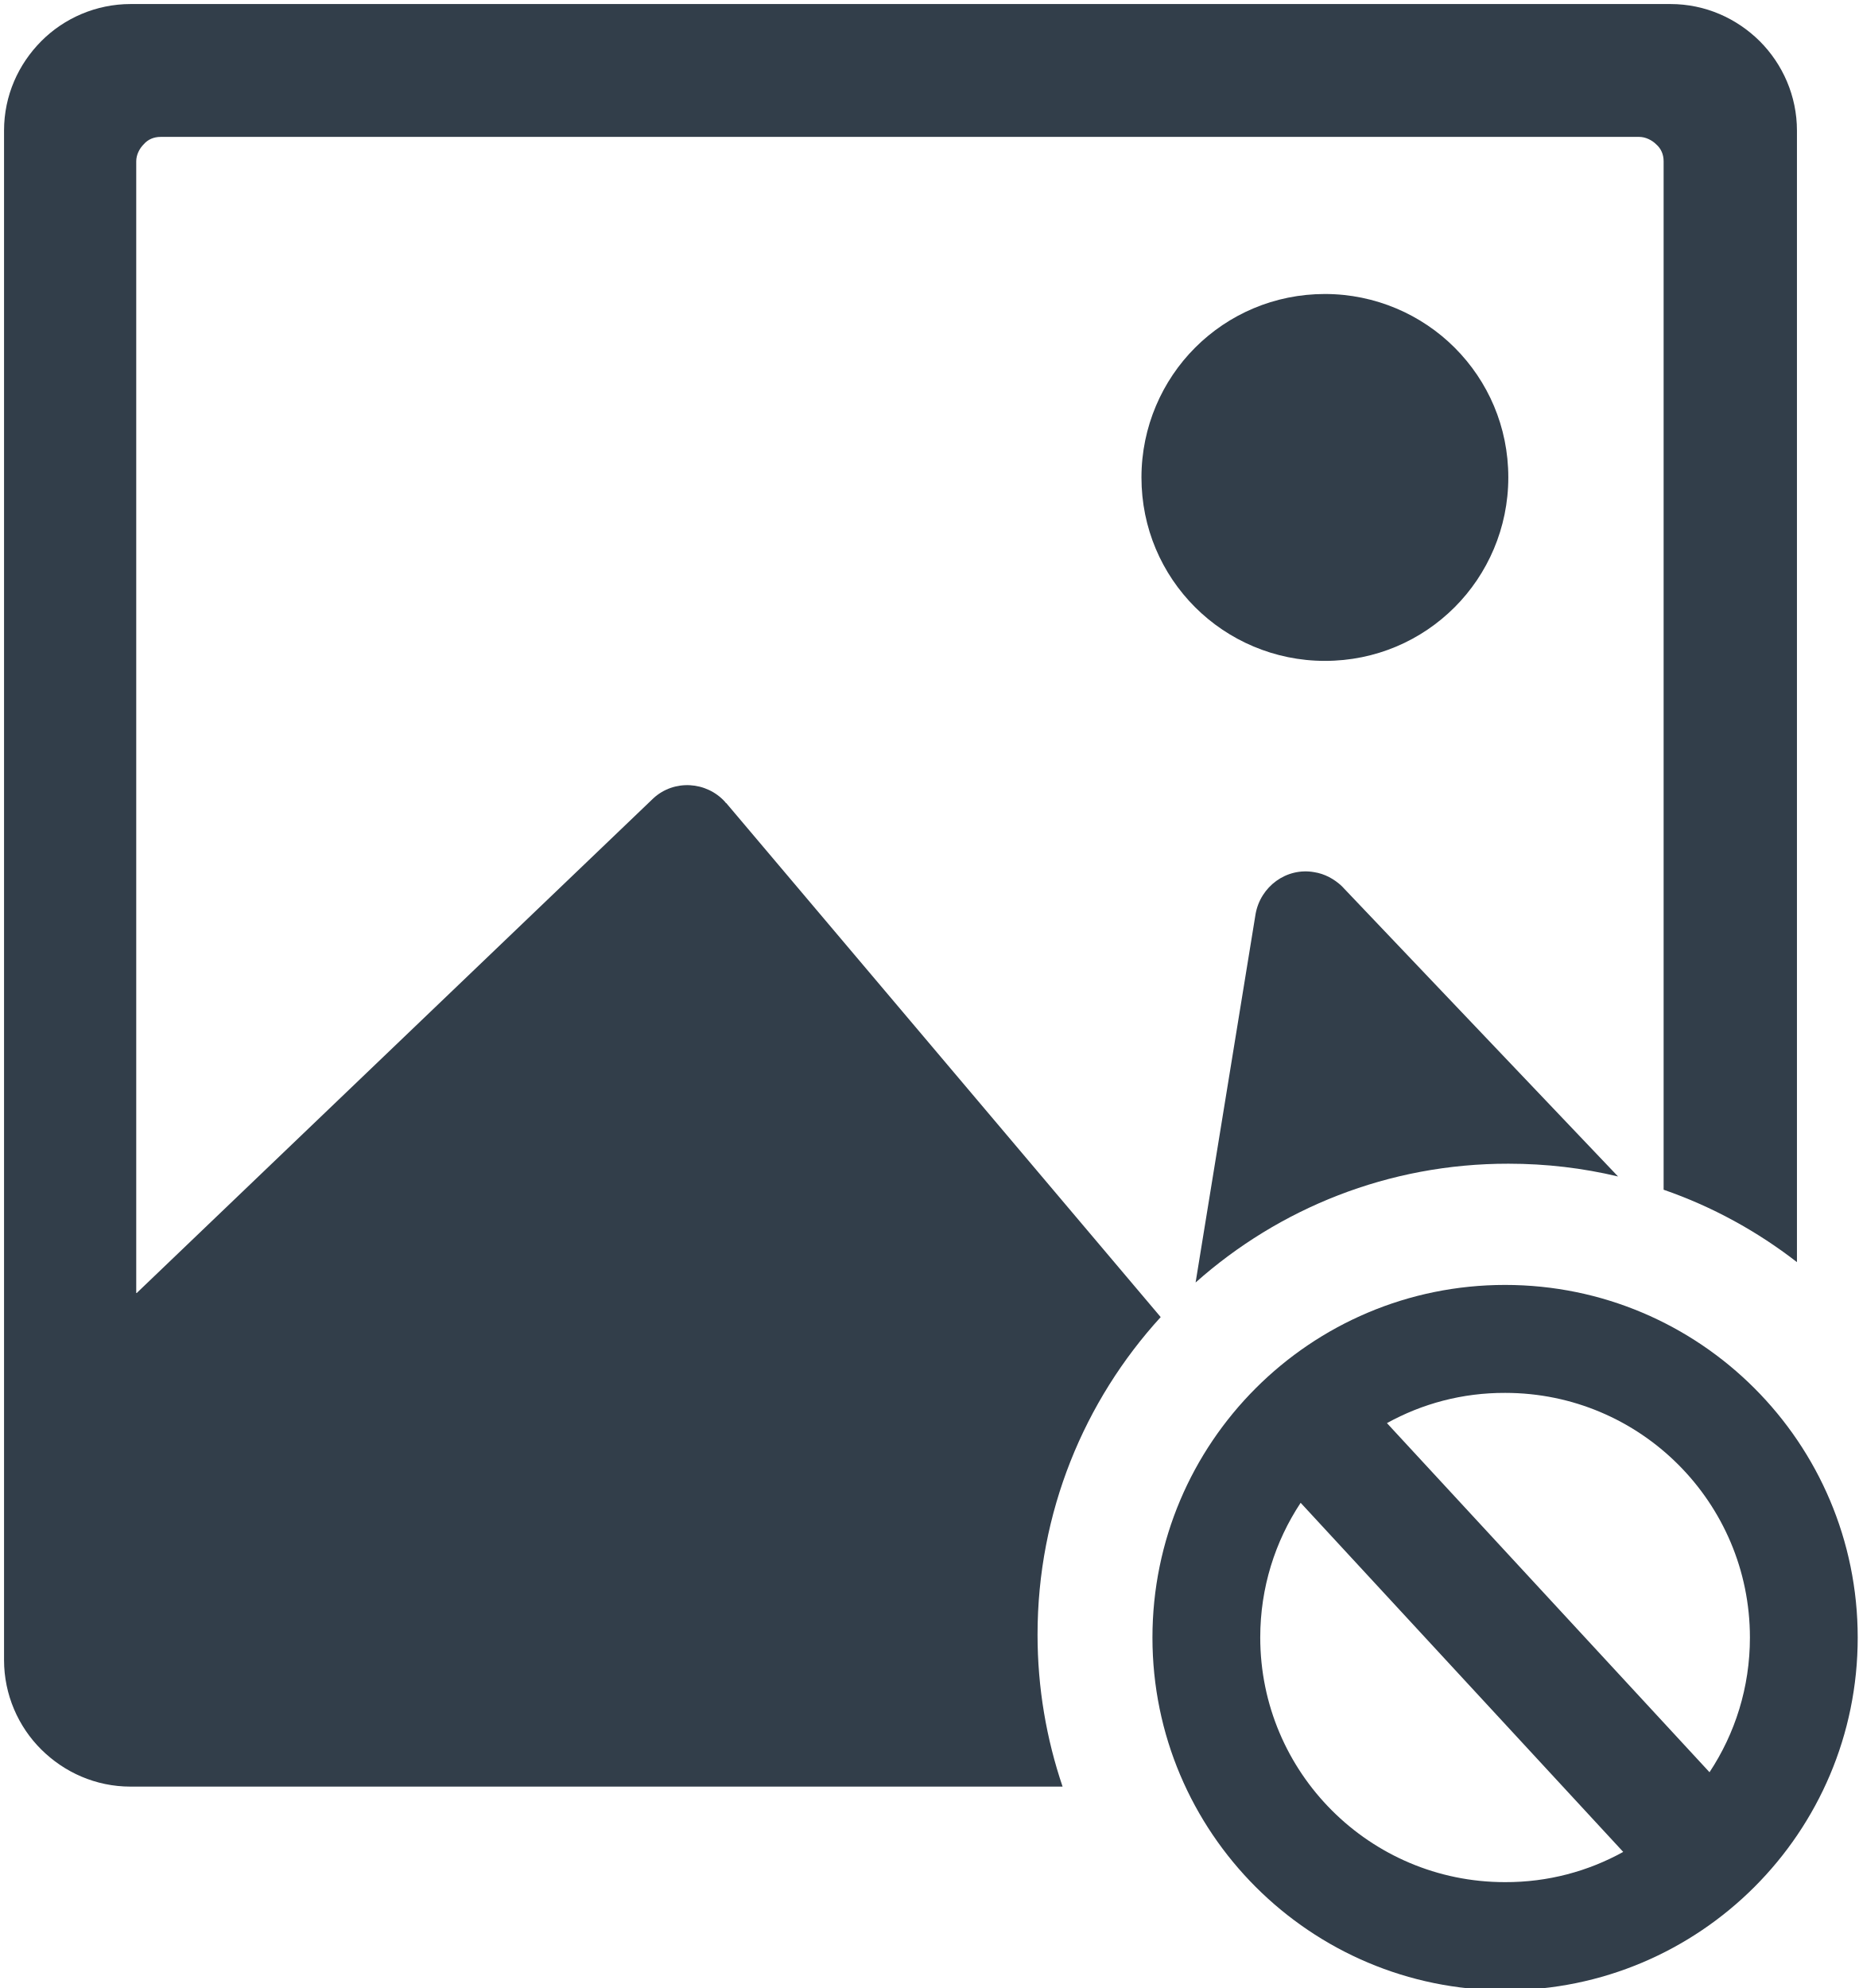
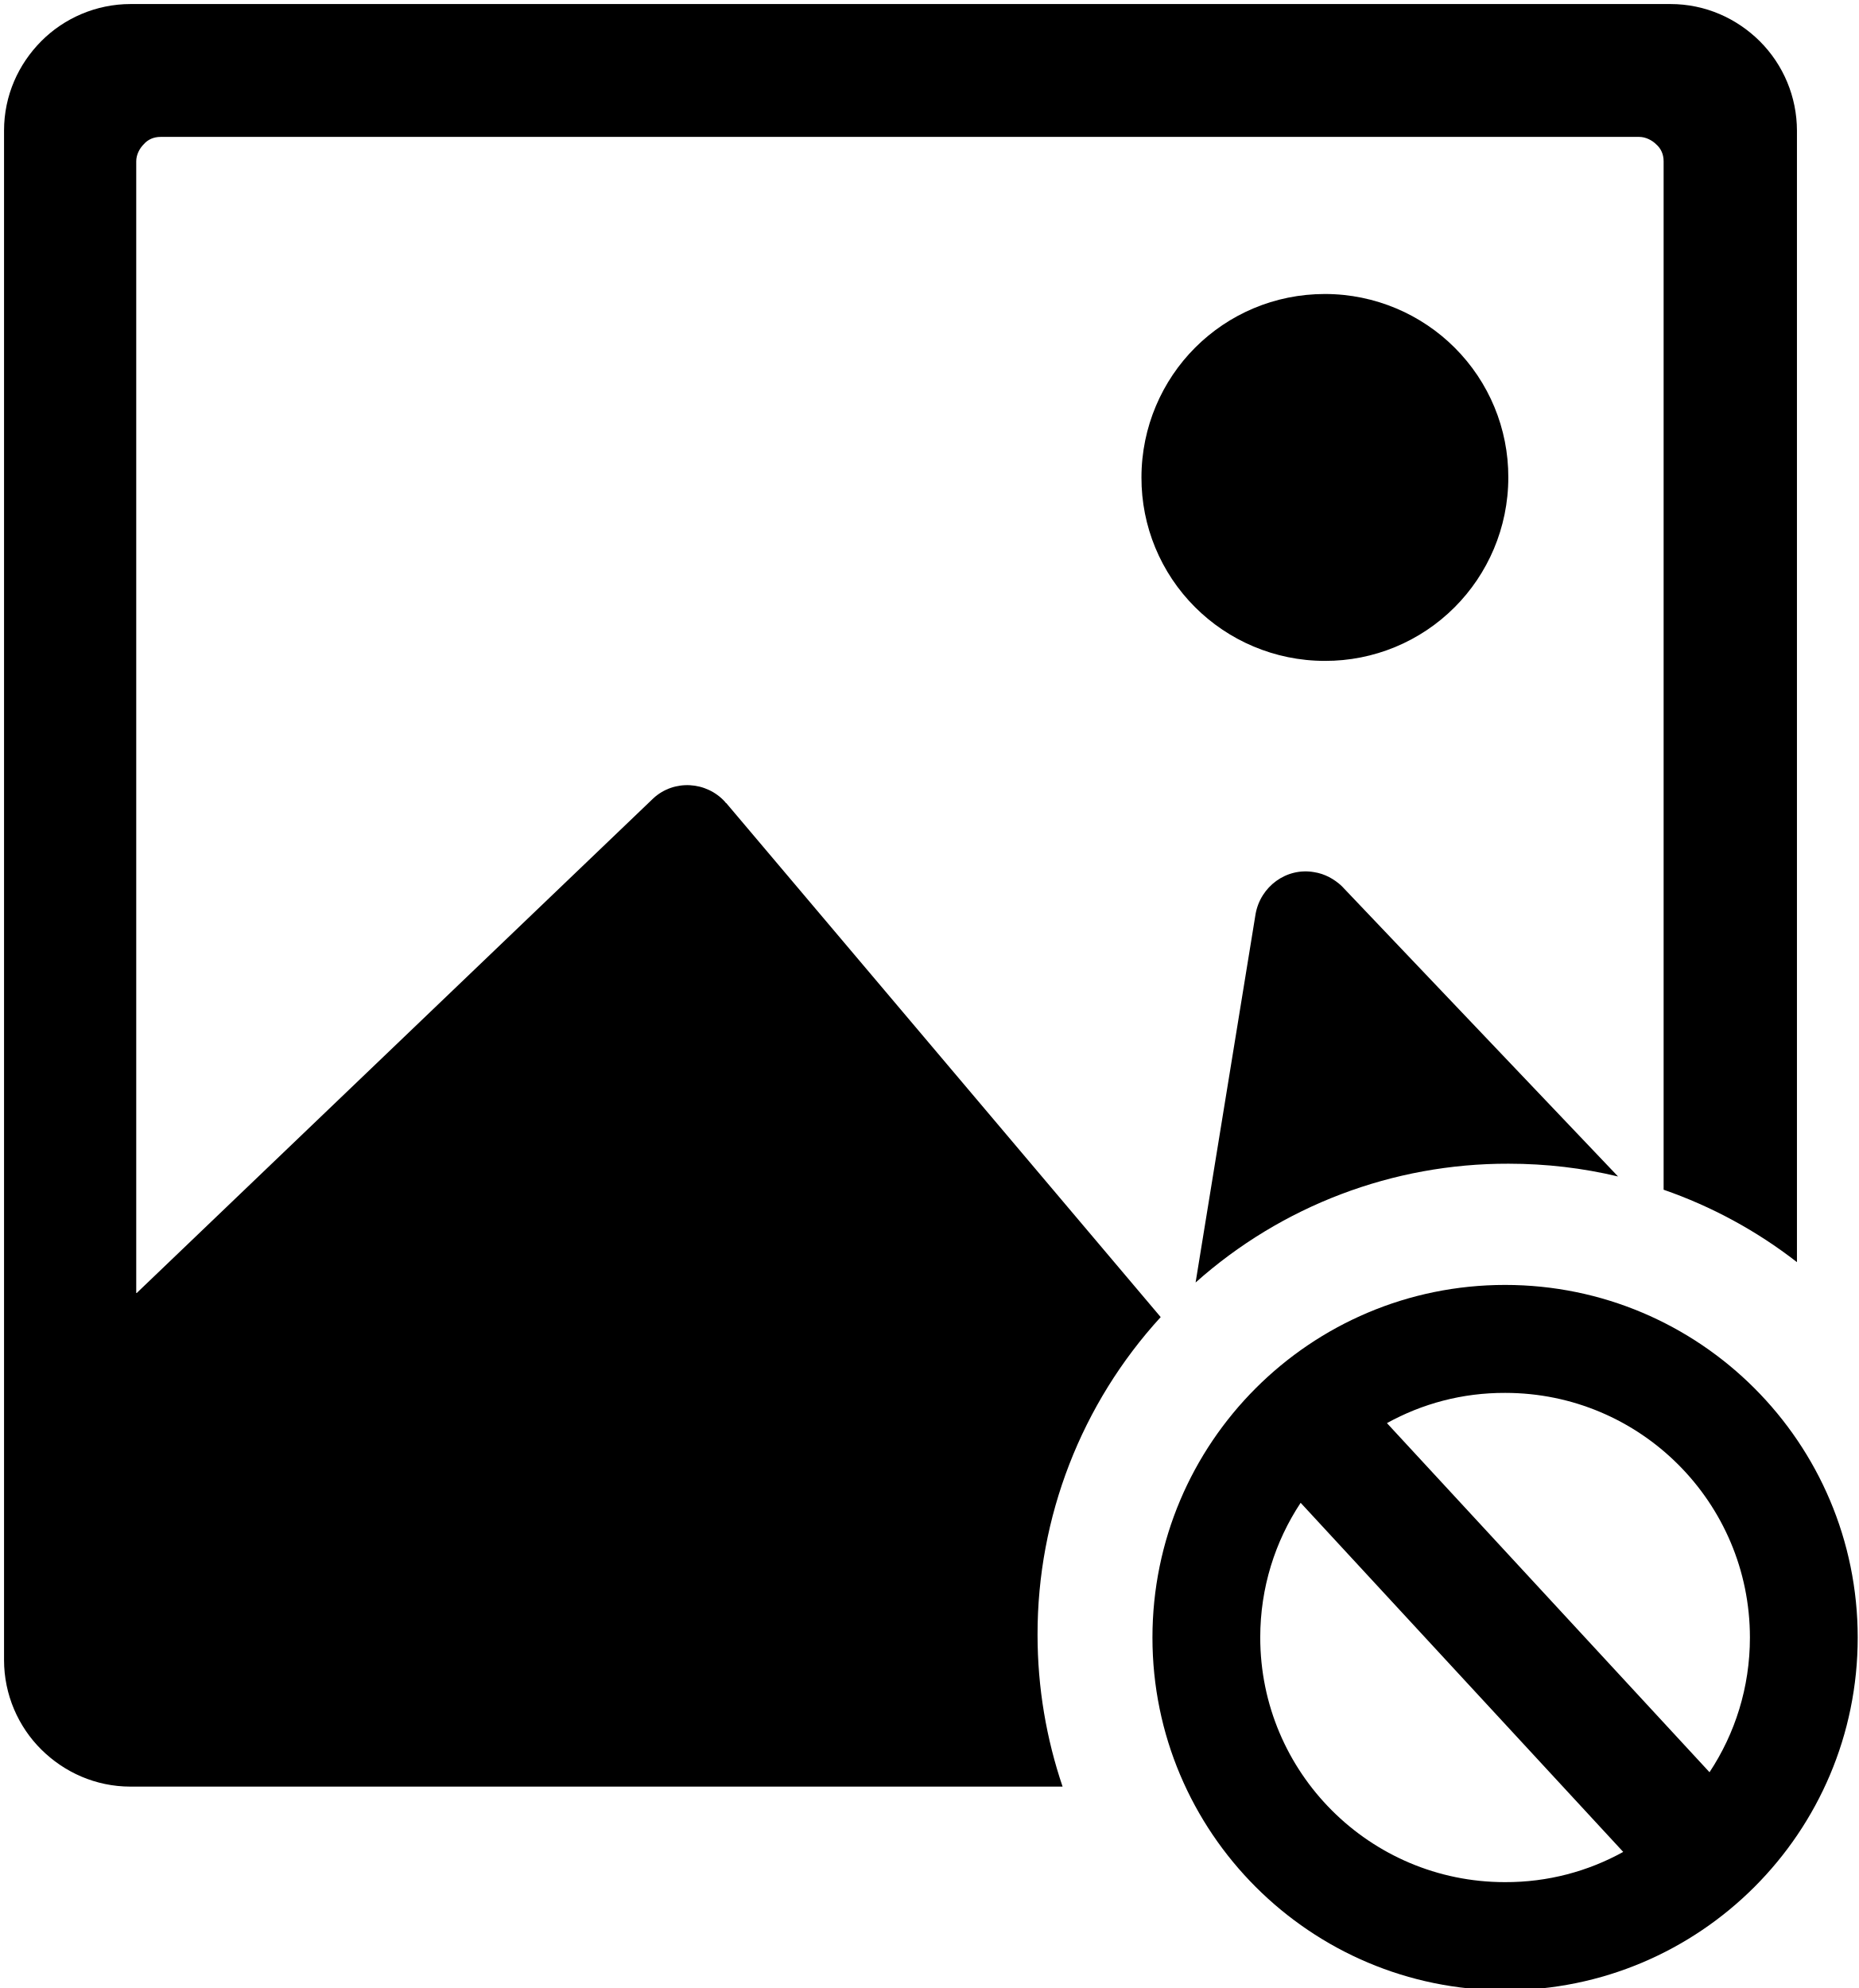
- <svg xmlns="http://www.w3.org/2000/svg" version="1.1" id="Layer_1" x="0px" y="0px" viewBox="0 0 115 123">
-   <path fill-rule="evenodd" clip-rule="evenodd" stroke-width="0.5" stroke-miterlimit="2.613" d="M93.13,79.5c12.05,0,21.82,9.77,21.82,21.82c0,12.05-9.77,21.82-21.82,21.82c-12.05,0-21.82-9.77-21.82-21.82 C71.31,89.27,81.08,79.5,93.13,79.5L93.13,79.5z M8.08,0.25h95.28c2.17,0,4.11,0.89,5.53,2.3c1.42,1.42,2.3,3.39,2.3,5.53v70.01 c-2.46-1.91-5.24-3.44-8.25-4.48V9.98c0-0.43-0.16-0.79-0.46-1.05c-0.26-0.26-0.66-0.46-1.05-0.46H9.94 c-0.43,0-0.79,0.16-1.05,0.46C8.63,9.19,8.43,9.58,8.43,9.98v70.02h0.03l31.97-30.61c1.28-1.18,3.29-1.05,4.44,0.23 c0.03,0.03,0.03,0.07,0.07,0.07l26.88,31.8c-4.73,5.18-7.62,12.08-7.62,19.65c0,3.29,0.55,6.45,1.55,9.4H8.08 c-2.17,0-4.11-0.89-5.53-2.3s-2.3-3.39-2.3-5.53V8.08c0-2.17,0.89-4.11,2.3-5.53S5.94,0.25,8.08,0.25L8.08,0.25z M73.98,79.35 l3.71-22.79c0.3-1.71,1.91-2.9,3.62-2.6c0.66,0.1,1.25,0.43,1.71,0.86l17.1,17.97c-2.18-0.52-4.44-0.79-6.78-0.79 C85.91,71.99,79.13,74.77,73.98,79.35L73.98,79.35z M81.98,18.19c3.13,0,5.99,1.28,8.03,3.32c2.07,2.07,3.32,4.9,3.32,8.03 c0,3.13-1.28,5.99-3.32,8.03c-2.07,2.07-4.9,3.32-8.03,3.32c-3.13,0-5.99-1.28-8.03-3.32c-2.07-2.07-3.32-4.9-3.32-8.03 c0-3.13,1.28-5.99,3.32-8.03C76.02,19.44,78.86,18.19,81.98,18.19L81.98,18.19z M85.82,88.05l19.96,21.6 c1.58-2.39,2.5-5.25,2.5-8.33c0-8.36-6.78-15.14-15.14-15.14C90.48,86.17,87.99,86.85,85.82,88.05L85.82,88.05z M100.44,114.58 l-19.96-21.6c-1.58,2.39-2.5,5.25-2.5,8.33c0,8.36,6.78,15.14,15.14,15.14C95.78,116.46,98.27,115.78,100.44,114.58L100.44,114.58z" fill="#323E4A" />
+ <svg xmlns="http://www.w3.org/2000/svg" viewBox="0 0 115 123" fill="currentColor">
+   <path fill-rule="evenodd" d="M93.13 79.5c12.05 0 21.82 9.77 21.82 21.82s-9.77 21.82-21.82 21.82-21.82-9.77-21.82-21.82S81.08 79.5 93.13 79.5zM8.08.25h95.28c2.17 0 4.11.89 5.53 2.3a7.828 7.828 0 0 1 2.3 5.53v70.01a28.797 28.797 0 0 0-8.25-4.48V9.98c0-.43-.16-.79-.46-1.05-.26-.26-.66-.46-1.05-.46H9.94c-.43 0-.79.16-1.05.46-.26.26-.46.65-.46 1.05V80h.03l31.97-30.61c1.28-1.18 3.29-1.05 4.44.23.03.03.03.07.07.07l26.88 31.8a29.053 29.053 0 0 0-7.62 19.65c0 3.29.55 6.45 1.55 9.4H8.08c-2.17 0-4.11-.89-5.53-2.3s-2.3-3.39-2.3-5.53V8.08c0-2.17.89-4.11 2.3-5.53S5.94.25 8.08.25zm65.9 79.1 3.71-22.79c.3-1.71 1.91-2.9 3.62-2.6.66.1 1.25.43 1.71.86l17.1 17.97c-2.18-.52-4.44-.79-6.78-.79a28.974 28.974 0 0 0-19.36 7.35zm8-61.16c3.13 0 5.99 1.28 8.03 3.32a11.29 11.29 0 0 1 3.32 8.03c0 3.13-1.28 5.99-3.32 8.03a11.29 11.29 0 0 1-8.03 3.32c-3.13 0-5.99-1.28-8.03-3.32a11.29 11.29 0 0 1-3.32-8.03c0-3.13 1.28-5.99 3.32-8.03 2.07-2.07 4.91-3.32 8.03-3.32zm3.84 69.86 19.96 21.6c1.58-2.39 2.5-5.25 2.5-8.33 0-8.36-6.78-15.14-15.14-15.14-2.66-.01-5.15.67-7.32 1.87zm14.62 26.53-19.96-21.6c-1.58 2.39-2.5 5.25-2.5 8.33 0 8.36 6.78 15.14 15.14 15.14 2.66.01 5.15-.67 7.32-1.87z" clip-rule="evenodd" />
</svg>
